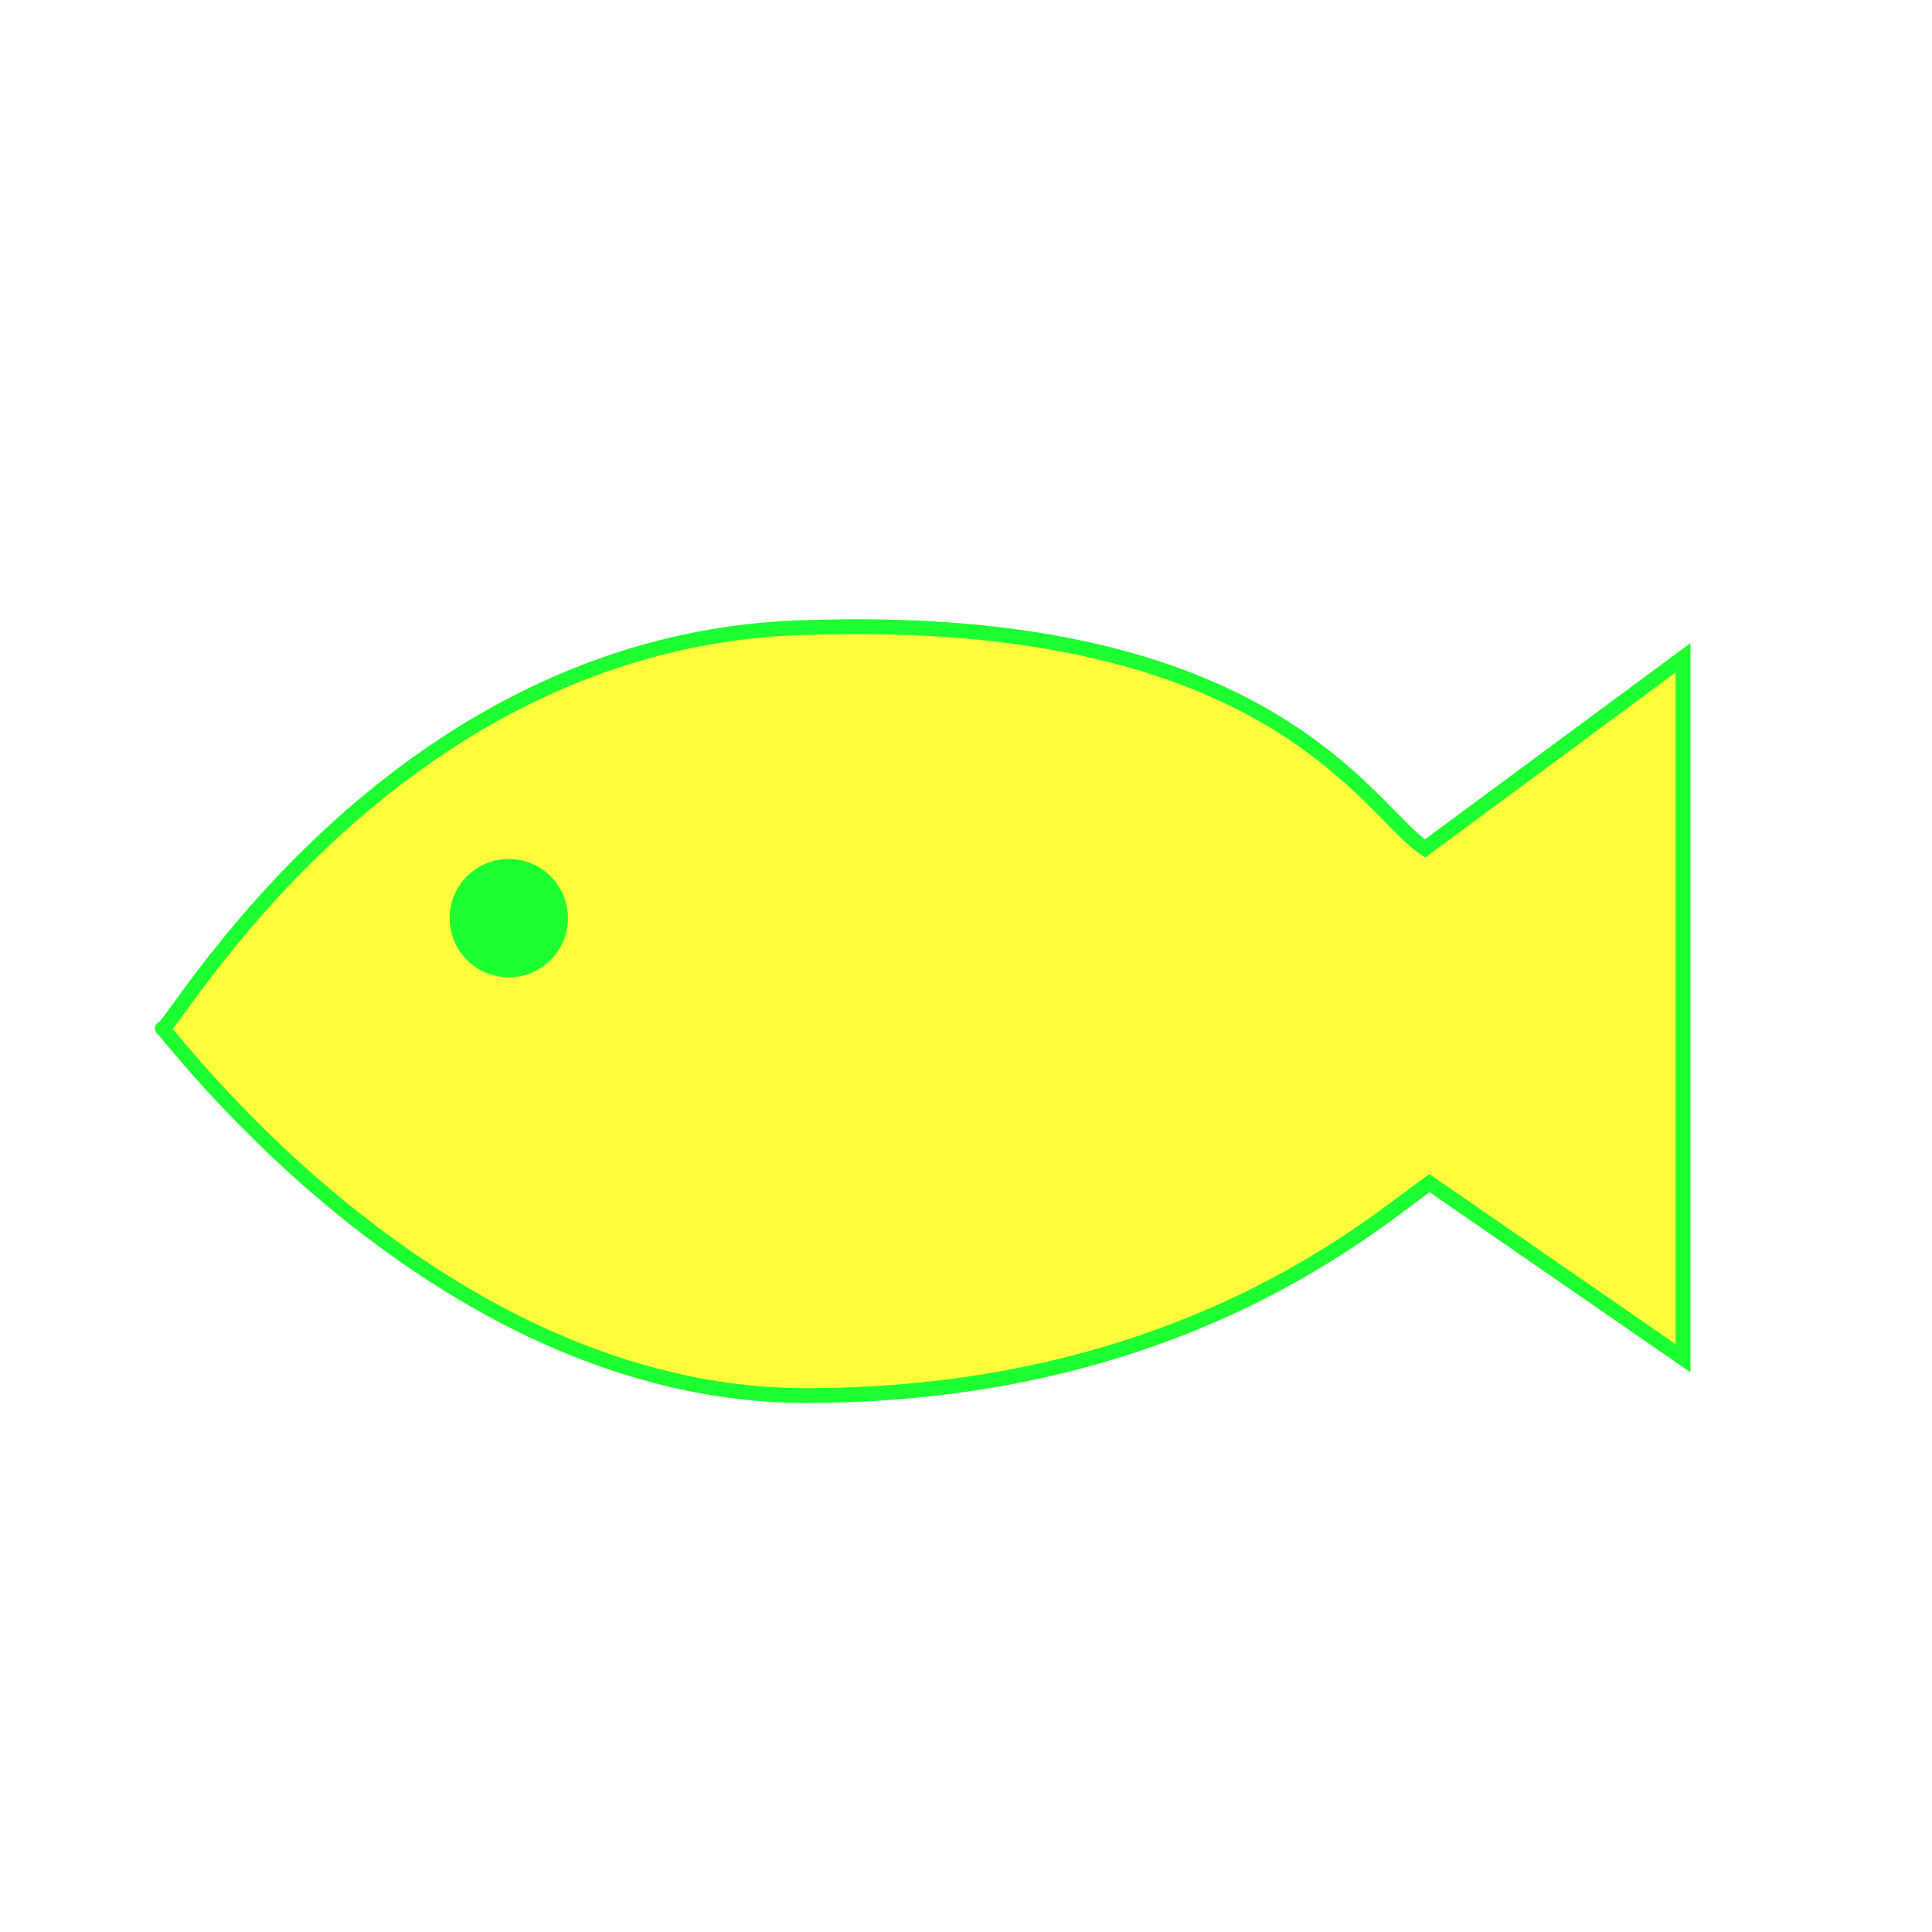
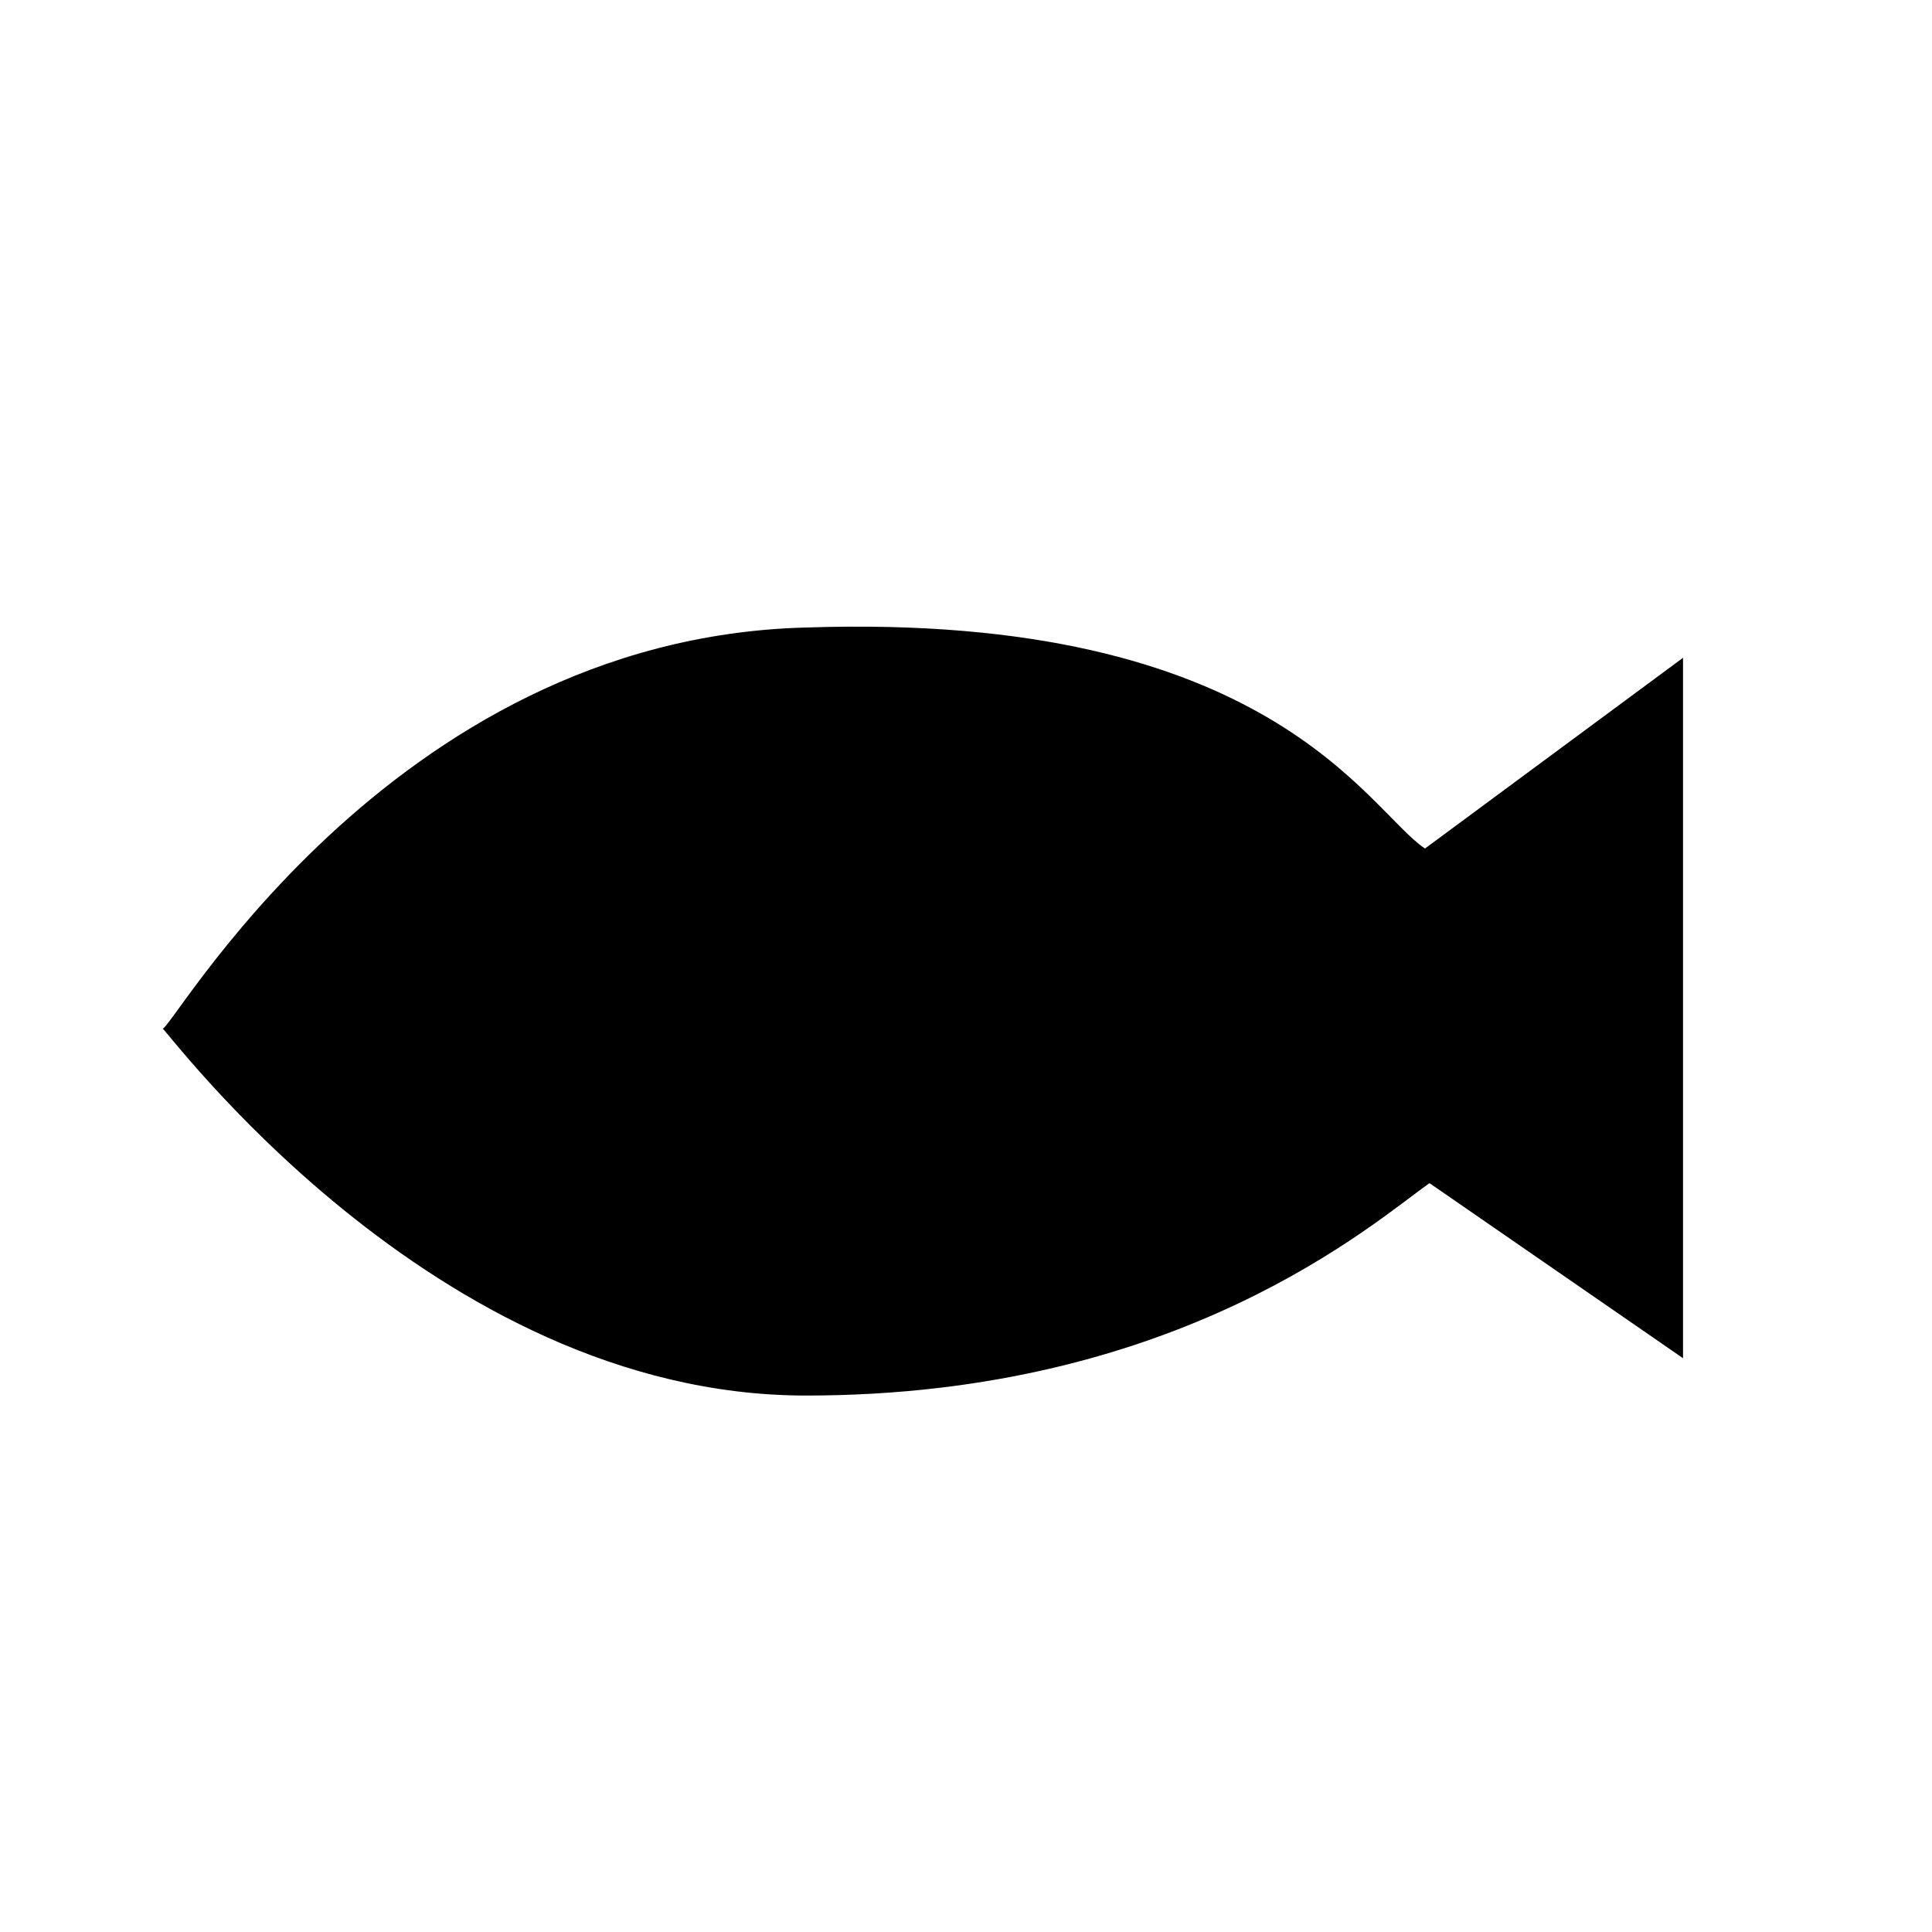
<svg xmlns="http://www.w3.org/2000/svg" version="1.1" id="svg644" x="0px" y="0px" width="579.997px" height="579.997px" viewBox="0 0 579.997 579.997" enable-background="new 0 0 579.997 579.997" xml:space="preserve">
-   <path id="path738" fill="#FFFB3D" stroke="#1EFF31" stroke-width="4.444" d="M48.741,308.752  c0-1.601,80.855,110.199,193.197,110.199s170.559-52.08,187.207-63.763l76.11,52.553V197.473l-77.471,57.262  c-17.322-11.545-46.426-71.053-185.847-66.35C116.002,191.589,50.17,311.955,48.741,308.752z" />
-   <path id="path2181" fill="#1EFF31" d="  M170.499,275.637c0.003,9.807-7.941,17.761-17.748,17.764c-9.807,0.005-17.758-7.942-17.763-17.748c0-0.006,0-0.01,0-0.016  c-0.005-9.804,7.941-17.758,17.748-17.76c9.806-0.006,17.758,7.941,17.763,17.748C170.499,275.63,170.499,275.632,170.499,275.637z" />
+   <path id="path738" fill="param(fill) #000" stroke="param(outline) #FFF" stroke-width="param(outline-width) 0" d="M48.741,308.752  c0-1.601,80.855,110.199,193.197,110.199s170.559-52.08,187.207-63.763l76.11,52.553V197.473l-77.471,57.262  c-17.322-11.545-46.426-71.053-185.847-66.35C116.002,191.589,50.17,311.955,48.741,308.752z" />
+   <path id="path2181" fill="param(outline) #FFF" d="  M170.499,275.637c0.003,9.807-7.941,17.761-17.748,17.764c-9.807,0.005-17.758-7.942-17.763-17.748c0-0.006,0-0.01,0-0.016  c-0.005-9.804,7.941-17.758,17.748-17.76c9.806-0.006,17.758,7.941,17.763,17.748C170.499,275.63,170.499,275.632,170.499,275.637z" />
</svg>
